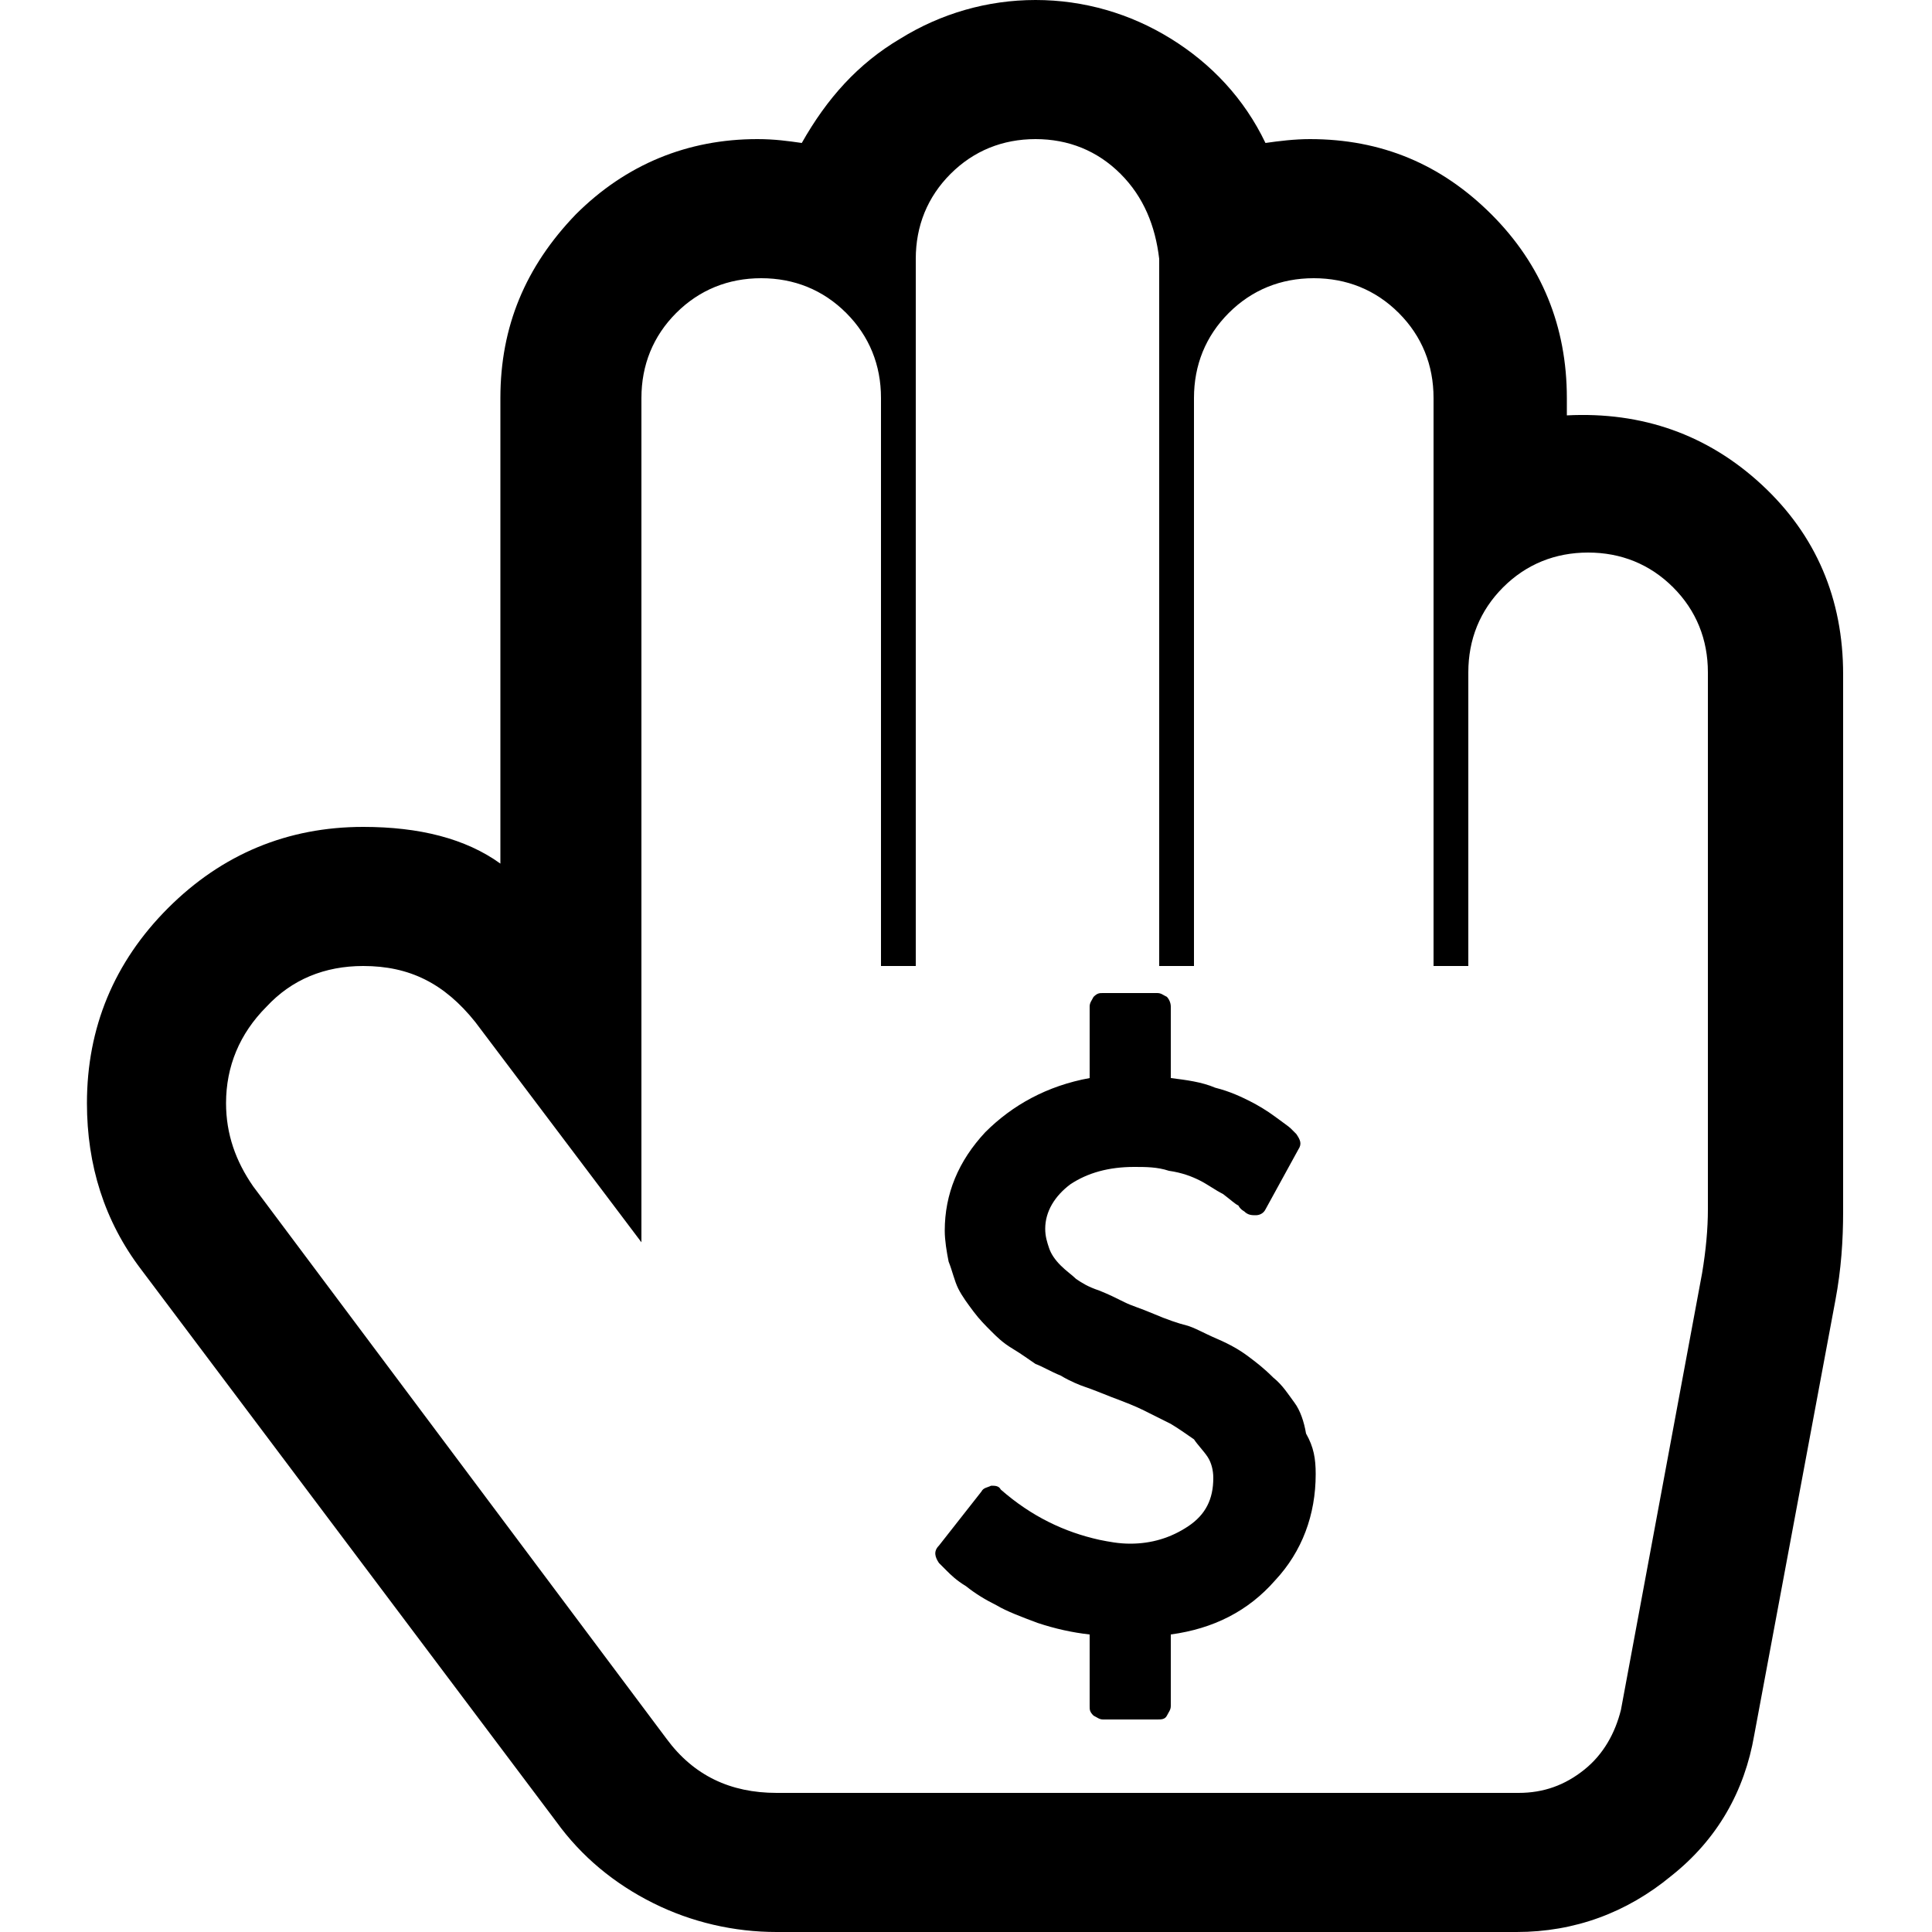
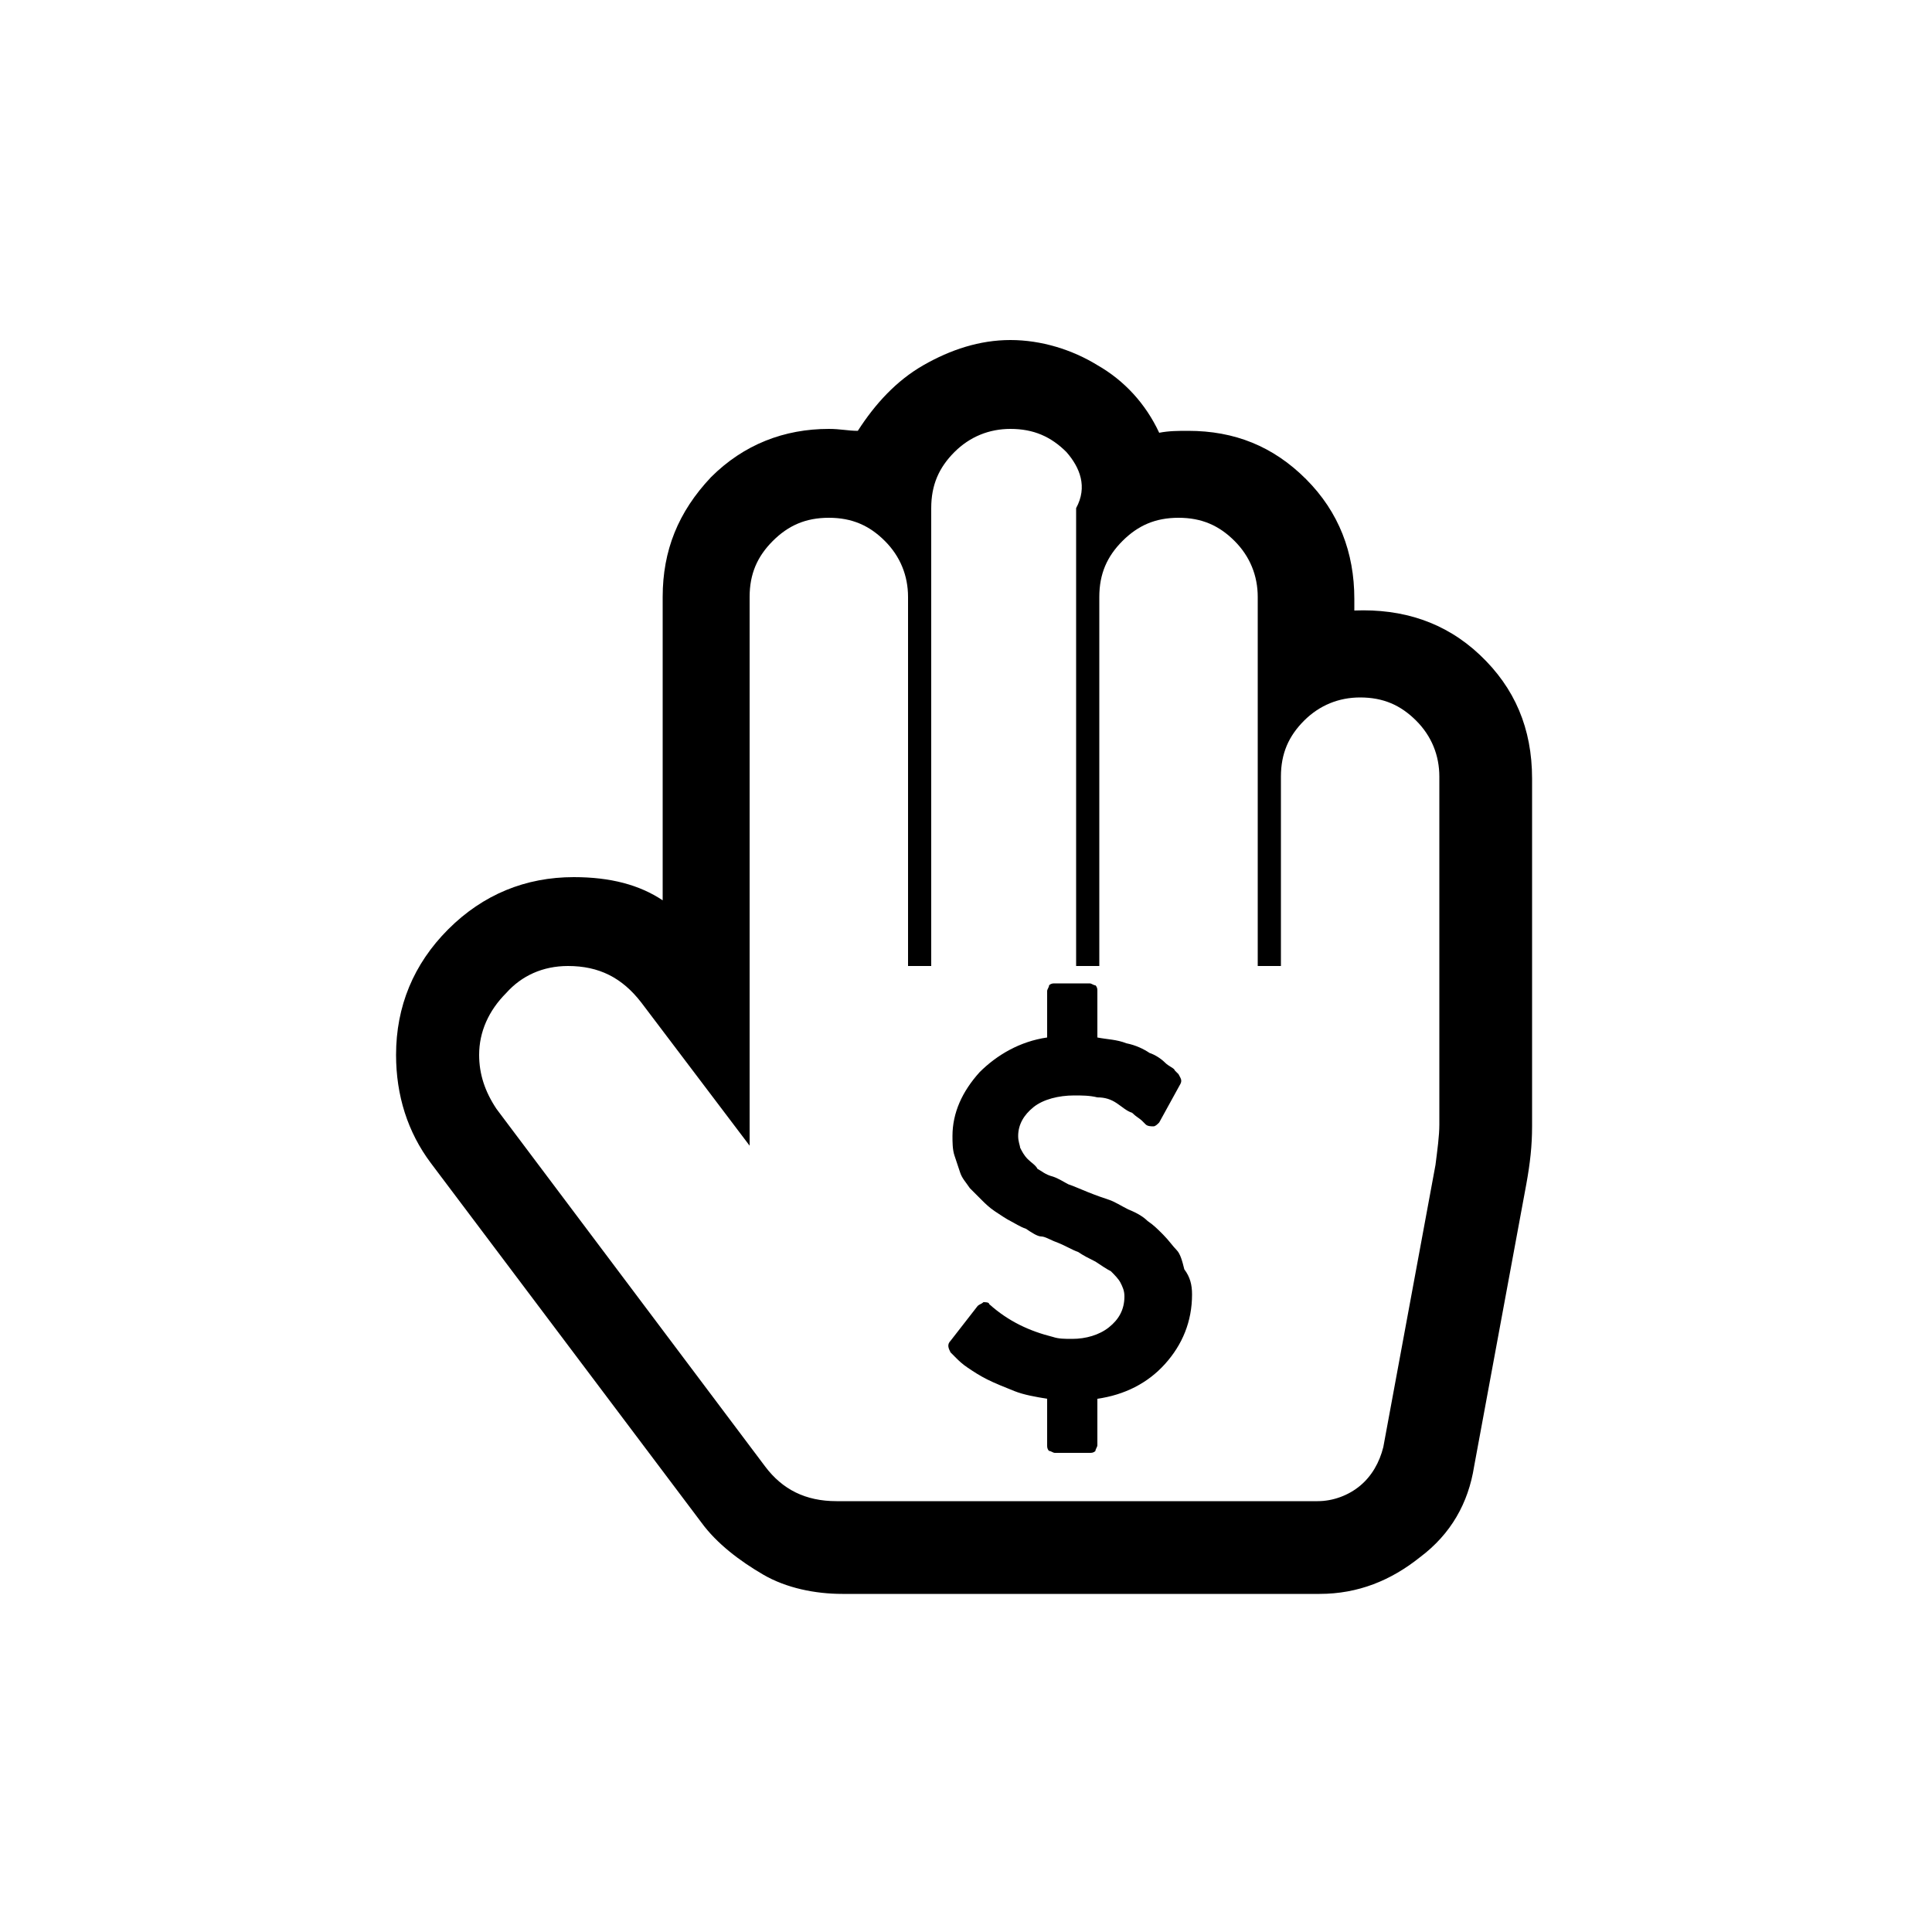
<svg xmlns="http://www.w3.org/2000/svg" version="1.1" id="Layer_1" x="0px" y="0px" viewBox="0 0 100 100" style="enable-background:new 0 0 100 100;" xml:space="preserve">
  <g>
-     <path d="M46.6,2c2.1-1.3,4.5-2,7-2s4.9,0.7,7,2c2.1,1.3,3.8,3.1,4.9,5.4c0.7-0.1,1.5-0.2,2.3-0.2c3.7,0,6.8,1.3,9.4,3.9   c2.6,2.6,3.9,5.8,3.9,9.5v0.9c3.9-0.2,7.3,1,10.1,3.6s4.2,5.9,4.2,9.8v27.8c0,1.5-0.1,3-0.4,4.6l-4.2,22.5   c-0.5,2.9-1.9,5.4-4.3,7.3c-2.3,1.9-5,2.9-8,2.9H40.2c-2.2,0-4.4-0.5-6.4-1.5c-2-1-3.7-2.4-5-4.2L7.3,65.7   c-1.9-2.5-2.8-5.4-2.8-8.6c0-3.9,1.4-7.3,4.2-10.1s6.2-4.2,10.1-4.2c2.9,0,5.3,0.6,7.1,1.9V20.6c0-3.7,1.3-6.8,3.9-9.5   c2.6-2.6,5.8-3.9,9.4-3.9c0.9,0,1.6,0.1,2.3,0.2C42.8,5.1,44.4,3.3,46.6,2z M58,9c-1.2-1.2-2.7-1.8-4.4-1.8S50.4,7.8,49.2,9   c-1.2,1.2-1.8,2.7-1.8,4.4V50h-1.8V20.6c0-1.7-0.6-3.2-1.8-4.4c-1.2-1.2-2.7-1.8-4.4-1.8s-3.2,0.6-4.4,1.8   c-1.2,1.2-1.8,2.7-1.8,4.4V50v14.3l-8.6-11.4C23,50.9,21.2,50,18.8,50c-2,0-3.7,0.7-5,2.1c-1.4,1.4-2.1,3.1-2.1,5   c0,1.6,0.5,3,1.4,4.3L34.5,90c1.4,1.9,3.3,2.8,5.7,2.8h38.4c1.3,0,2.4-0.4,3.4-1.2c1-0.8,1.6-1.9,1.9-3.1l4.2-22.6   c0.2-1.2,0.3-2.3,0.3-3.3V34.8c0-1.7-0.6-3.2-1.8-4.4c-1.2-1.2-2.7-1.8-4.4-1.8c-1.7,0-3.2,0.6-4.4,1.8c-1.2,1.2-1.8,2.7-1.8,4.4   V50h-1.8V20.6c0-1.7-0.6-3.2-1.8-4.4c-1.2-1.2-2.7-1.8-4.4-1.8c-1.7,0-3.2,0.6-4.4,1.8c-1.2,1.2-1.8,2.7-1.8,4.4V50h-1.8V13.4   C59.8,11.7,59.2,10.2,58,9z" />
+     <path d="M47.8,18.9c1.4-0.8,2.9-1.3,4.5-1.3s3.2,0.5,4.5,1.3c1.4,0.8,2.5,2,3.2,3.5c0.5-0.1,1-0.1,1.5-0.1c2.4,0,4.4,0.8,6.1,2.5   s2.5,3.8,2.5,6.2v0.6c2.5-0.1,4.7,0.6,6.5,2.3c1.8,1.7,2.7,3.8,2.7,6.4v18c0,1-0.1,1.9-0.3,3l-2.7,14.6c-0.3,1.9-1.2,3.5-2.8,4.7   c-1.5,1.2-3.2,1.9-5.2,1.9H43.6c-1.4,0-2.9-0.3-4.1-1s-2.4-1.6-3.2-2.7L22.3,60.2c-1.2-1.6-1.8-3.5-1.8-5.6c0-2.5,0.9-4.7,2.7-6.5   s4-2.7,6.5-2.7c1.9,0,3.4,0.4,4.6,1.2V30.9c0-2.4,0.8-4.4,2.5-6.2c1.7-1.7,3.8-2.5,6.1-2.5c0.6,0,1,0.1,1.5,0.1   C45.3,20.9,46.4,19.7,47.8,18.9z M55.2,23.4c-0.8-0.8-1.7-1.2-2.9-1.2c-1.1,0-2.1,0.4-2.9,1.2s-1.2,1.7-1.2,2.9V50h-1.2V30.9   c0-1.1-0.4-2.1-1.2-2.9c-0.8-0.8-1.7-1.2-2.9-1.2s-2.1,0.4-2.9,1.2s-1.2,1.7-1.2,2.9V50v9.3l-5.6-7.4c-1-1.3-2.2-1.9-3.8-1.9   c-1.3,0-2.4,0.5-3.2,1.4c-0.9,0.9-1.4,2-1.4,3.2c0,1,0.3,1.9,0.9,2.8l13.9,18.5c0.9,1.2,2.1,1.8,3.7,1.8h24.9   c0.8,0,1.6-0.3,2.2-0.8c0.6-0.5,1-1.2,1.2-2l2.7-14.6c0.1-0.8,0.2-1.5,0.2-2.1v-18c0-1.1-0.4-2.1-1.2-2.9c-0.8-0.8-1.7-1.2-2.9-1.2   c-1.1,0-2.1,0.4-2.9,1.2c-0.8,0.8-1.2,1.7-1.2,2.9V50h-1.2V30.9c0-1.1-0.4-2.1-1.2-2.9c-0.8-0.8-1.7-1.2-2.9-1.2s-2.1,0.4-2.9,1.2   c-0.8,0.8-1.2,1.7-1.2,2.9V50h-1.2V26.3C56.3,25.2,55.9,24.2,55.2,23.4z" />
  </g>
  <g>
-     <path d="M68.1,76.3c0,2.1-0.7,4-2.1,5.5c-1.4,1.6-3.2,2.5-5.4,2.8v3.7c0,0.2-0.1,0.3-0.2,0.5C60.3,89,60.1,89,59.9,89h-2.8   c-0.2,0-0.3-0.1-0.5-0.2c-0.2-0.2-0.2-0.3-0.2-0.5v-3.7c-0.9-0.1-1.8-0.3-2.7-0.6c-0.8-0.3-1.6-0.6-2.1-0.9c-0.6-0.3-1.1-0.6-1.6-1   c-0.5-0.3-0.8-0.6-1-0.8c-0.2-0.2-0.3-0.3-0.4-0.4c-0.2-0.3-0.3-0.6,0-0.9l2.2-2.8c0.1-0.2,0.3-0.2,0.5-0.3c0.2,0,0.4,0,0.5,0.2   l0,0c1.6,1.4,3.3,2.2,5.1,2.6c0.5,0.1,1,0.2,1.6,0.2c1.1,0,2.1-0.3,3-0.9s1.3-1.4,1.3-2.5c0-0.4-0.1-0.8-0.3-1.1   c-0.2-0.3-0.5-0.6-0.7-0.9c-0.3-0.2-0.7-0.5-1.2-0.8c-0.6-0.3-1-0.5-1.4-0.7c-0.4-0.2-0.9-0.4-1.7-0.7c-0.5-0.2-1-0.4-1.3-0.5   c-0.3-0.1-0.8-0.3-1.3-0.6c-0.5-0.2-1-0.5-1.3-0.6c-0.3-0.2-0.7-0.5-1.2-0.8c-0.5-0.3-0.8-0.6-1.1-0.9c-0.3-0.3-0.6-0.6-0.9-1   c-0.3-0.4-0.6-0.8-0.8-1.2c-0.2-0.4-0.3-0.9-0.5-1.4c-0.1-0.5-0.2-1.1-0.2-1.6c0-1.9,0.7-3.6,2.1-5.1c1.4-1.4,3.2-2.4,5.4-2.8v-3.7   c0-0.2,0.1-0.3,0.2-0.5c0.2-0.2,0.3-0.2,0.5-0.2h2.8c0.2,0,0.3,0.1,0.5,0.2c0.1,0.1,0.2,0.3,0.2,0.5v3.7c0.8,0.1,1.6,0.2,2.3,0.5   c0.8,0.2,1.4,0.5,1.8,0.7s0.9,0.5,1.3,0.8s0.7,0.5,0.8,0.6c0.1,0.1,0.2,0.2,0.3,0.3c0.2,0.3,0.3,0.5,0.1,0.8l-1.7,3.1   c-0.1,0.2-0.3,0.3-0.5,0.3c-0.2,0-0.4,0-0.6-0.2c0,0-0.2-0.1-0.3-0.3c-0.2-0.1-0.4-0.3-0.8-0.6c-0.4-0.2-0.8-0.5-1.2-0.7   c-0.4-0.2-0.9-0.4-1.6-0.5c-0.6-0.2-1.2-0.2-1.8-0.2c-1.3,0-2.4,0.3-3.3,0.9c-0.8,0.6-1.3,1.4-1.3,2.3c0,0.4,0.1,0.7,0.2,1   c0.1,0.3,0.3,0.6,0.6,0.9c0.3,0.3,0.6,0.5,0.8,0.7c0.3,0.2,0.6,0.4,1.2,0.6c0.5,0.2,0.9,0.4,1.3,0.6s0.8,0.3,1.5,0.6   c0.7,0.3,1.3,0.5,1.7,0.6s0.9,0.4,1.6,0.7c0.7,0.3,1.2,0.6,1.6,0.9s0.8,0.6,1.3,1.1c0.5,0.4,0.8,0.9,1.1,1.3s0.5,1,0.6,1.6   C68,74.9,68.1,75.5,68.1,76.3z" />
+     <path d="M61.7,67c0,1.4-0.5,2.6-1.4,3.6c-0.9,1-2.1,1.6-3.5,1.8v2.4c0,0.1-0.1,0.2-0.1,0.3c-0.1,0.1-0.2,0.1-0.3,0.1h-1.8   c-0.1,0-0.2-0.1-0.3-0.1c-0.1-0.1-0.1-0.2-0.1-0.3v-2.4c-0.6-0.1-1.2-0.2-1.7-0.4c-0.5-0.2-1-0.4-1.4-0.6c-0.4-0.2-0.7-0.4-1-0.6   c-0.3-0.2-0.5-0.4-0.6-0.5c-0.1-0.1-0.2-0.2-0.3-0.3c-0.1-0.2-0.2-0.4,0-0.6l1.4-1.8c0.1-0.1,0.2-0.1,0.3-0.2c0.1,0,0.3,0,0.3,0.1   l0,0c1,0.9,2.1,1.4,3.3,1.7c0.3,0.1,0.6,0.1,1,0.1c0.7,0,1.4-0.2,1.9-0.6s0.8-0.9,0.8-1.6c0-0.3-0.1-0.5-0.2-0.7s-0.3-0.4-0.5-0.6   c-0.2-0.1-0.5-0.3-0.8-0.5c-0.4-0.2-0.6-0.3-0.9-0.5c-0.3-0.1-0.6-0.3-1.1-0.5c-0.3-0.1-0.6-0.3-0.8-0.3s-0.5-0.2-0.8-0.4   c-0.3-0.1-0.6-0.3-0.8-0.4c-0.2-0.1-0.5-0.3-0.8-0.5c-0.3-0.2-0.5-0.4-0.7-0.6c-0.2-0.2-0.4-0.4-0.6-0.6c-0.2-0.3-0.4-0.5-0.5-0.8   c-0.1-0.3-0.2-0.6-0.3-0.9c-0.1-0.3-0.1-0.7-0.1-1c0-1.2,0.5-2.3,1.4-3.3c0.9-0.9,2.1-1.6,3.5-1.8v-2.4c0-0.1,0.1-0.2,0.1-0.3   c0.1-0.1,0.2-0.1,0.3-0.1h1.8c0.1,0,0.2,0.1,0.3,0.1c0.1,0.1,0.1,0.2,0.1,0.3v2.4c0.5,0.1,1,0.1,1.5,0.3c0.5,0.1,0.9,0.3,1.2,0.5   c0.3,0.1,0.6,0.3,0.8,0.5s0.5,0.3,0.5,0.4c0.1,0.1,0.1,0.1,0.2,0.2c0.1,0.2,0.2,0.3,0.1,0.5l-1.1,2c-0.1,0.1-0.2,0.2-0.3,0.2   c-0.1,0-0.3,0-0.4-0.1c0,0-0.1-0.1-0.2-0.2c-0.1-0.1-0.3-0.2-0.5-0.4c-0.3-0.1-0.5-0.3-0.8-0.5s-0.6-0.3-1-0.3   c-0.4-0.1-0.8-0.1-1.2-0.1c-0.8,0-1.6,0.2-2.1,0.6c-0.5,0.4-0.8,0.9-0.8,1.5c0,0.3,0.1,0.5,0.1,0.6c0.1,0.2,0.2,0.4,0.4,0.6   c0.2,0.2,0.4,0.3,0.5,0.5c0.2,0.1,0.4,0.3,0.8,0.4c0.3,0.1,0.6,0.3,0.8,0.4c0.3,0.1,0.5,0.2,1,0.4s0.8,0.3,1.1,0.4   c0.3,0.1,0.6,0.3,1,0.5c0.5,0.2,0.8,0.4,1,0.6c0.3,0.2,0.5,0.4,0.8,0.7c0.3,0.3,0.5,0.6,0.7,0.8s0.3,0.6,0.4,1   C61.6,66.1,61.7,66.5,61.7,67z" />
  </g>
</svg>
